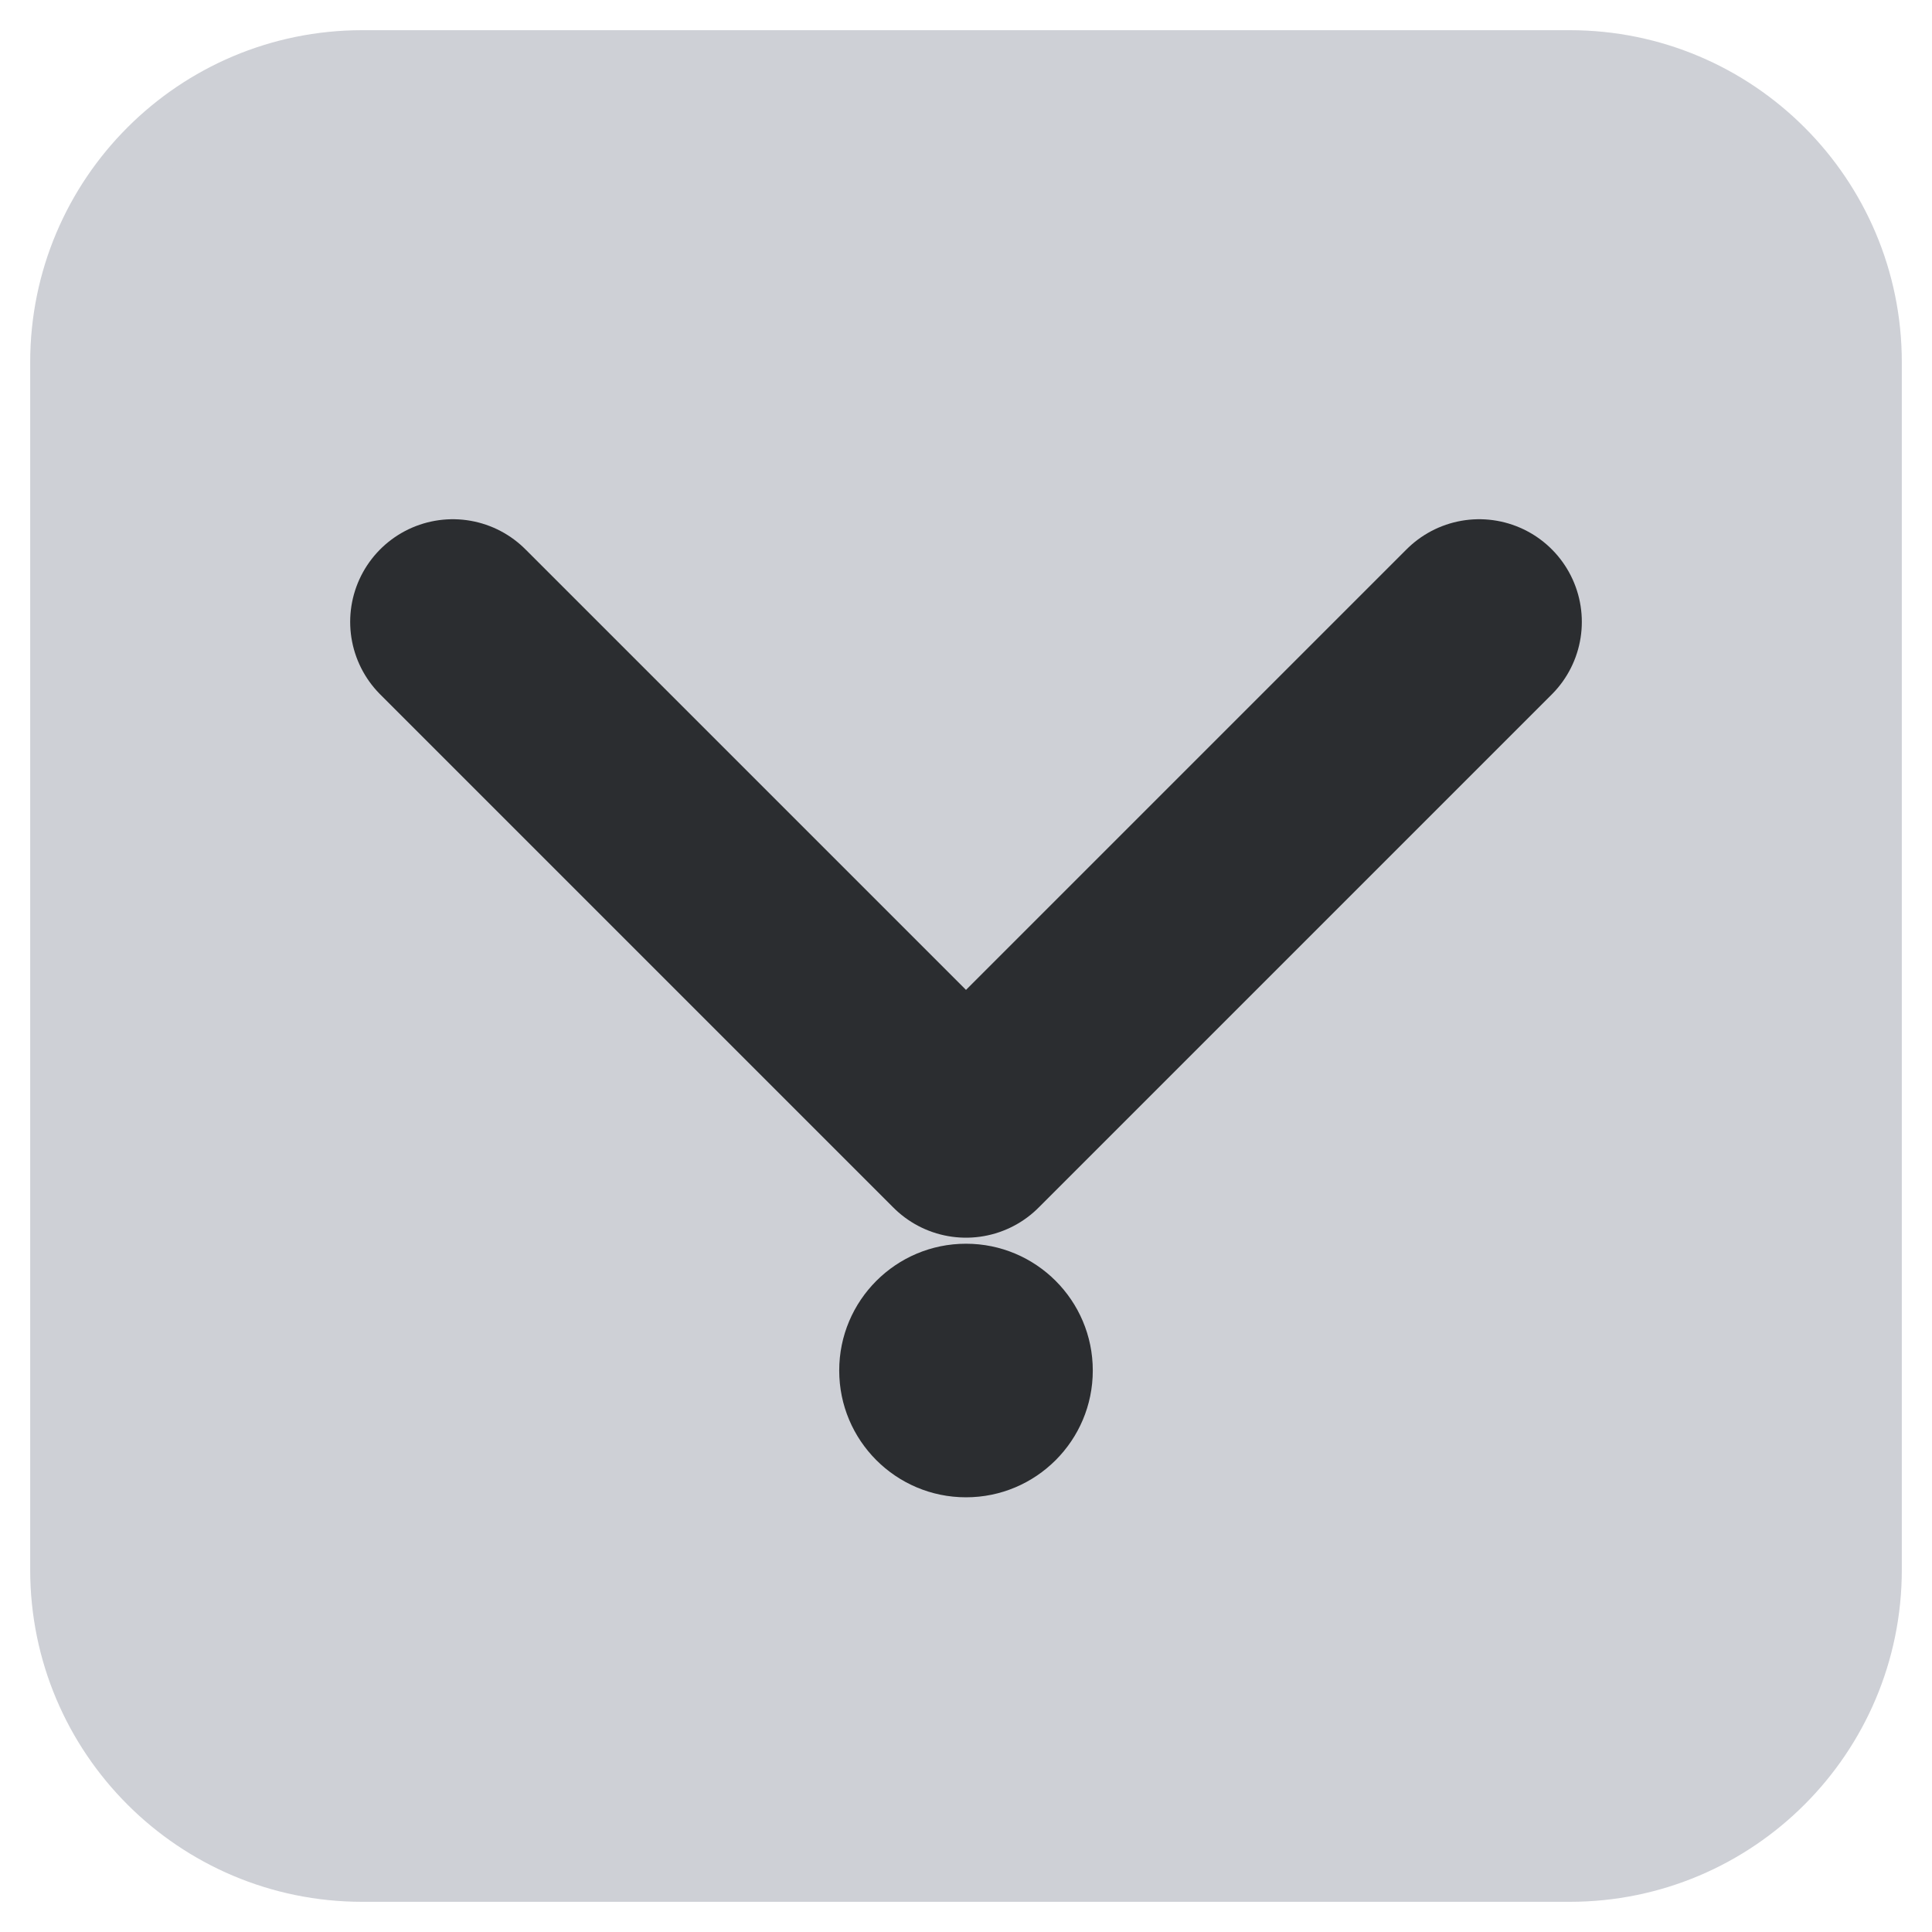
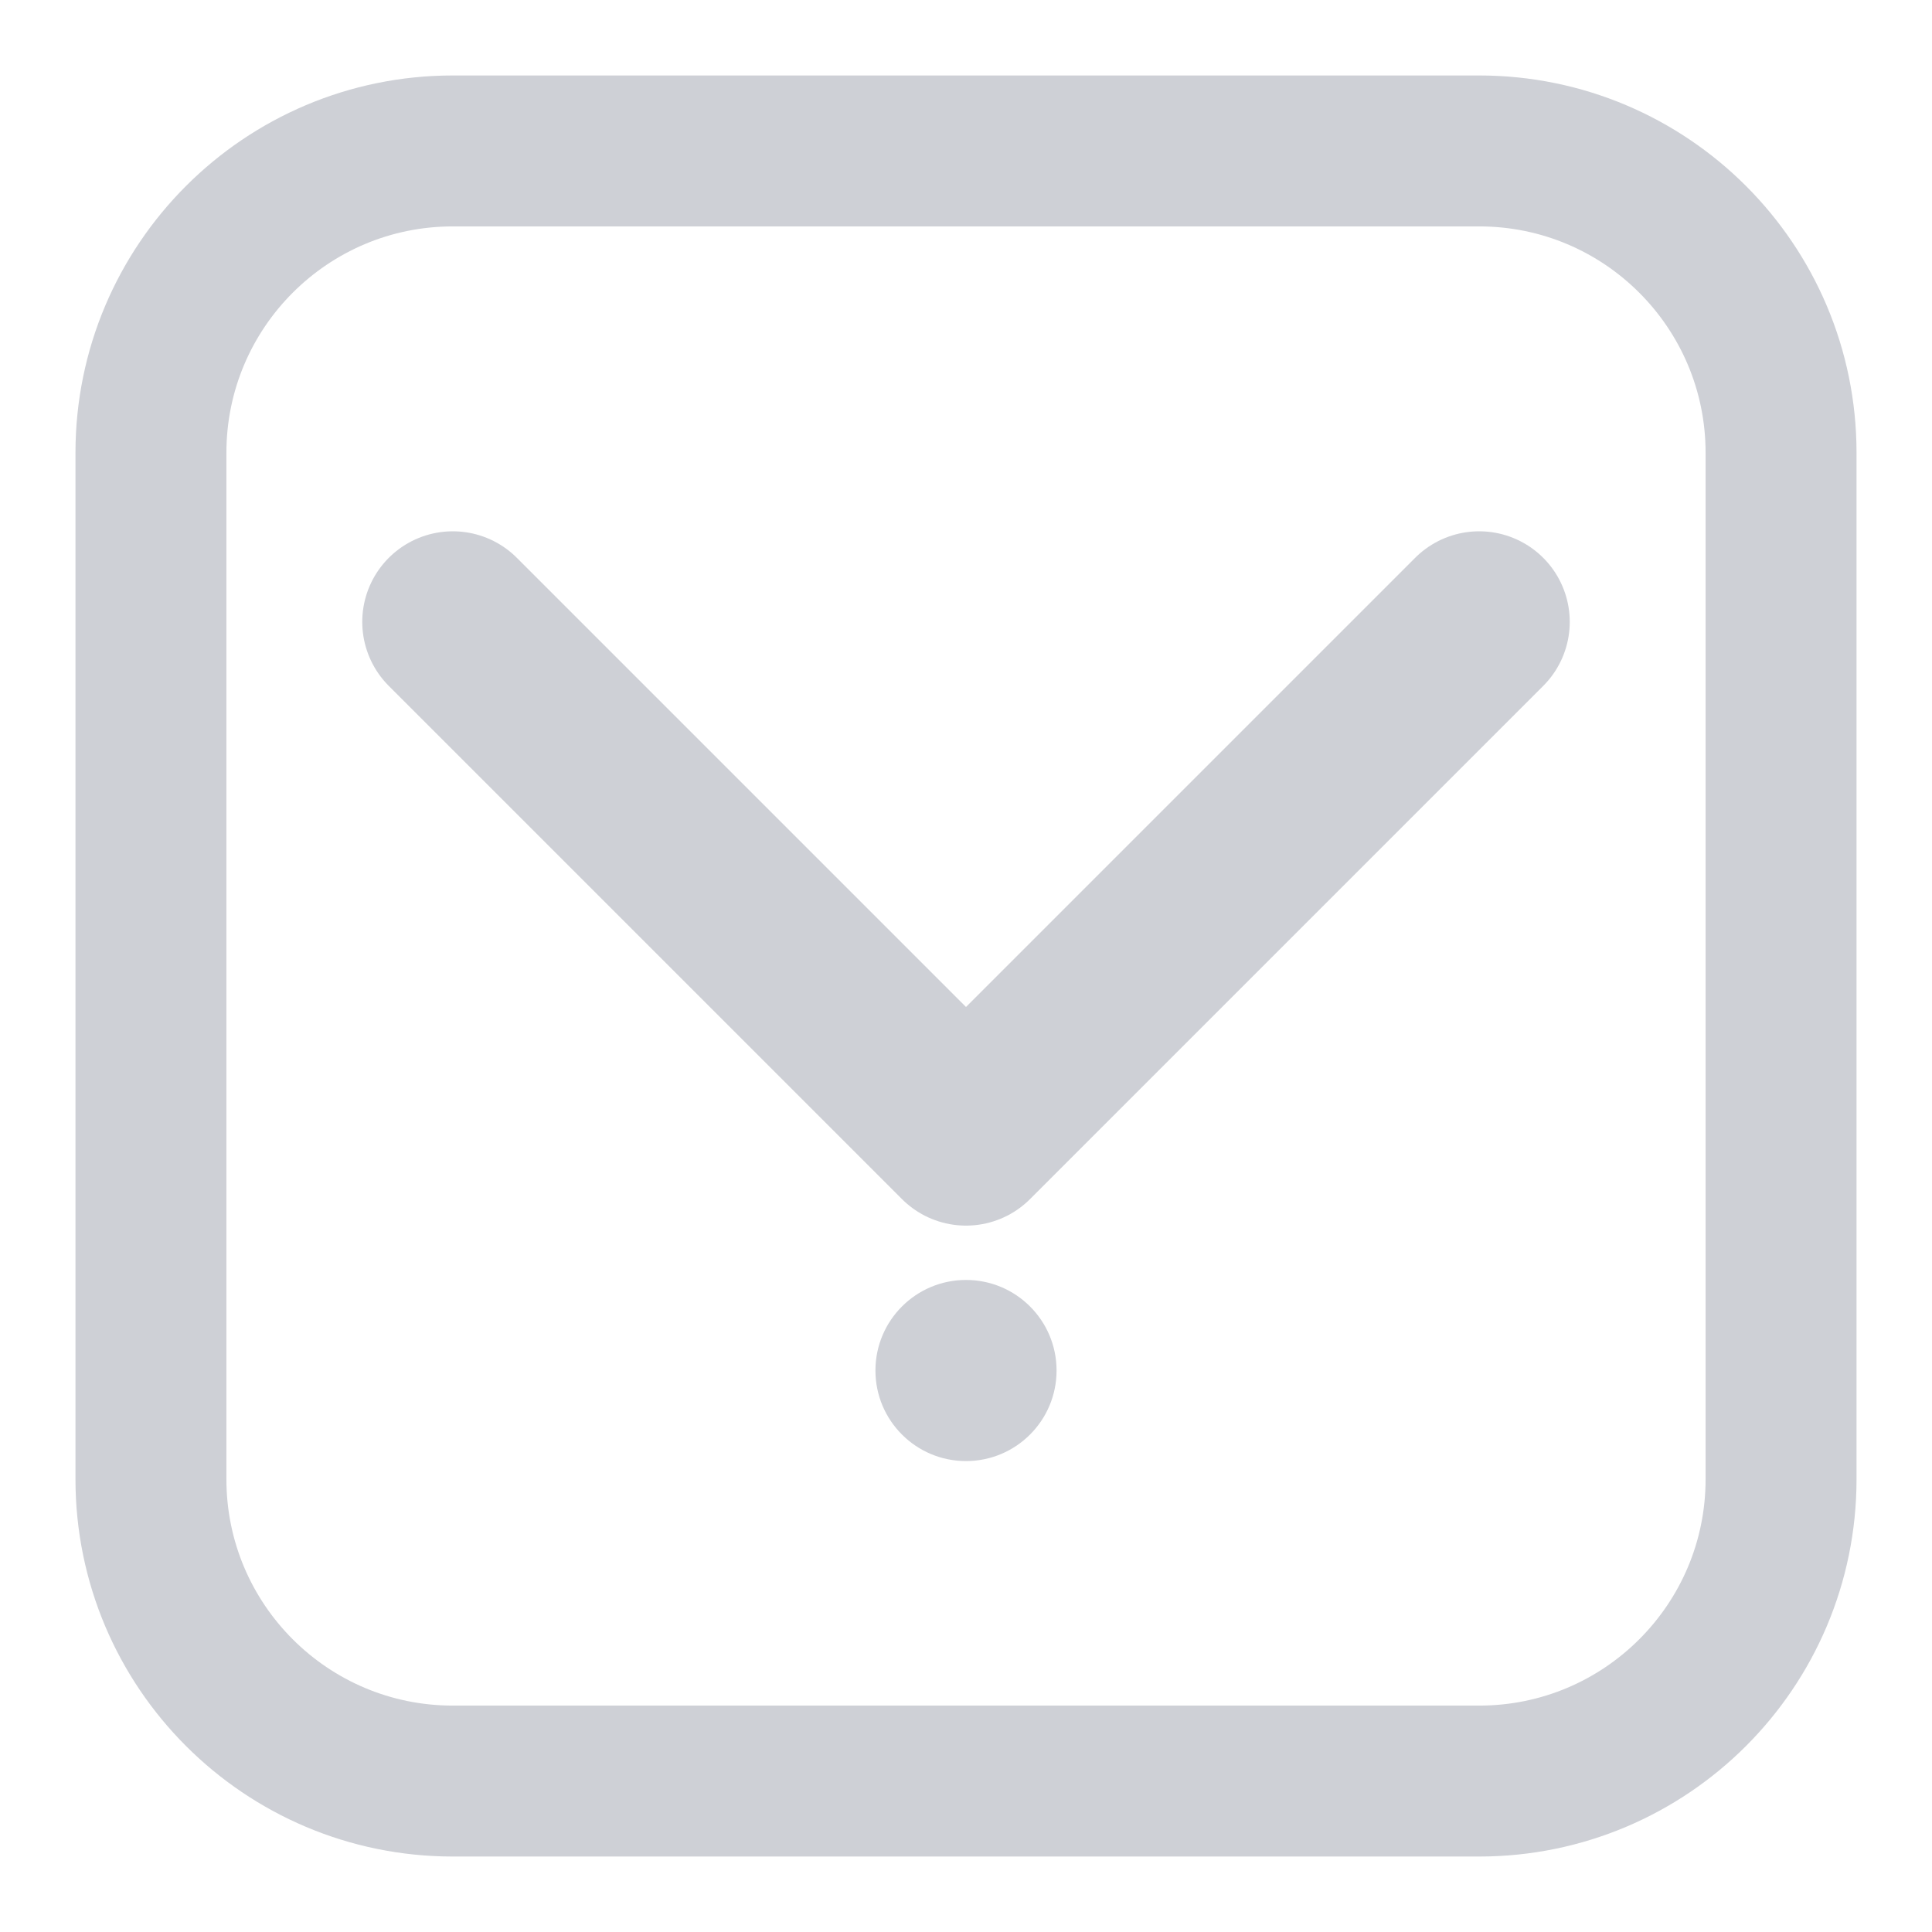
<svg xmlns="http://www.w3.org/2000/svg" viewBox="0 0 16 16" width="16" height="16">
-   <rect x="0.5" y="0.5" width="15" height="15" rx="2.5" fill="#CED0D6" stroke="#CED0D6" stroke-width="0.5" />
-   <path d="M3.75 5.15 8 9.4l4.25-4.25" stroke="#2B2D30" stroke-width="1.7" fill="none" stroke-linecap="round" stroke-linejoin="round" />
-   <circle cx="8" cy="11.35" r="1.05" fill="#2B2D30" />
+   <rect x="1.25" y="1.25" width="13.5" height="13.5" rx="2.5" fill="none" stroke="#CED0D6" stroke-width="1.25" />
+   <path d="M3.75 5.15 8 9.4l4.25-4.25" stroke="#CED0D6" stroke-width="1.5" fill="none" stroke-linecap="round" stroke-linejoin="round" />
+   <circle cx="8" cy="11.35" r="0.75" fill="#CED0D6" />
</svg>
